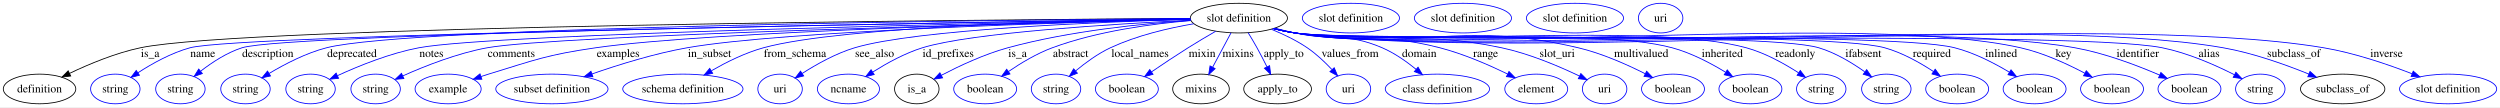
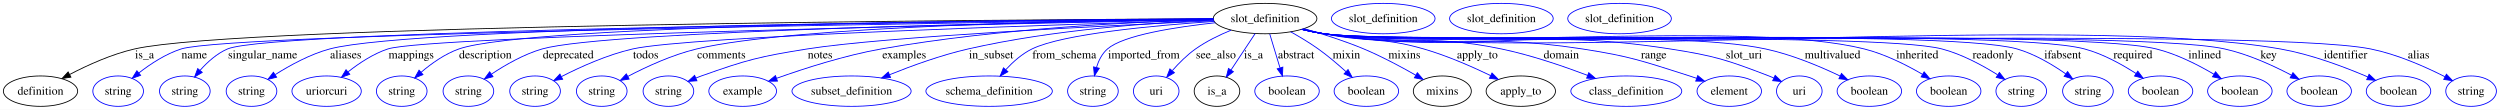
- <svg xmlns="http://www.w3.org/2000/svg" width="3035pt" height="130pt" viewBox="0.00 0.00 3035.00 130.00">
+ <svg xmlns="http://www.w3.org/2000/svg" width="2962pt" height="130pt" viewBox="0.00 0.00 2962.26 130.00">
  <g id="graph0" class="graph" transform="scale(1 1) rotate(0) translate(4 126)">
-     <polygon fill="#ffffff" stroke="transparent" points="-4,4 -4,-126 3031.005,-126 3031.005,4 -4,4" />
+     <polygon fill="#ffffff" stroke="transparent" points="-4,4 -4,-126 2958.259,-126 2958.259,4 -4,4" />
    <g id="node1" class="node">
-       <ellipse fill="none" stroke="#000000" cx="1500.008" cy="-104" rx="58.993" ry="18" />
-       <text text-anchor="middle" x="1500.008" y="-99.8" font-family="Times,serif" font-size="14.00" fill="#000000">slot definition</text>
+       <ellipse fill="none" stroke="#000000" cx="1495.008" cy="-104" rx="61.415" ry="18" />
+       <text text-anchor="middle" x="1495.008" y="-99.8" font-family="Times,serif" font-size="14.00" fill="#000000">slot_definition</text>
    </g>
    <g id="node2" class="node">
      <ellipse fill="none" stroke="#000000" cx="44.008" cy="-18" rx="44.016" ry="18" />
      <text text-anchor="middle" x="44.008" y="-13.8" font-family="Times,serif" font-size="14.00" fill="#000000">definition</text>
    </g>
    <g id="edge1" class="edge">
-       <path fill="none" stroke="#000000" d="M1440.715,-103.653C1198.621,-102.066 291.96,-94.4 166.457,-68 136.304,-61.657 104.118,-48.226 80.315,-36.88" />
-       <polygon fill="#000000" stroke="#000000" points="81.827,-33.724 71.304,-32.494 78.763,-40.018 81.827,-33.724" />
-       <text text-anchor="middle" x="178.284" y="-56.8" font-family="Times,serif" font-size="14.00" fill="#000000">is_a</text>
+       <path fill="none" stroke="#000000" d="M1433.765,-103.768C1188.03,-102.646 280.773,-96.589 155.457,-68 128.441,-61.837 99.969,-48.939 78.566,-37.788" />
+       <polygon fill="#000000" stroke="#000000" points="80.026,-34.6 69.556,-32.979 76.73,-40.775 80.026,-34.6" />
+       <text text-anchor="middle" x="167.284" y="-56.8" font-family="Times,serif" font-size="14.00" fill="#000000">is_a</text>
    </g>
    <g id="node3" class="node">
      <ellipse fill="none" stroke="#0000ff" cx="136.008" cy="-18" rx="30.003" ry="18" />
      <text text-anchor="middle" x="136.008" y="-13.8" font-family="Times,serif" font-size="14.00" fill="#000000">string</text>
    </g>
    <g id="edge2" class="edge">
-       <path fill="none" stroke="#0000ff" d="M1440.907,-103.105C1197.913,-99.325 285.834,-84.119 226.691,-68 203.944,-61.8 180.705,-48.832 163.448,-37.656" />
-       <polygon fill="#0000ff" stroke="#0000ff" points="165.264,-34.66 155.003,-32.02 161.378,-40.482 165.264,-34.66" />
-       <text text-anchor="middle" x="242.167" y="-56.8" font-family="Times,serif" font-size="14.00" fill="#000000">name</text>
+       <path fill="none" stroke="#0000ff" d="M1433.687,-103.227C1185.956,-99.983 269.459,-86.76 210.691,-68 192.35,-62.145 174.339,-50.318 160.601,-39.637" />
+       <polygon fill="#0000ff" stroke="#0000ff" points="162.612,-36.762 152.635,-33.197 158.212,-42.206 162.612,-36.762" />
+       <text text-anchor="middle" x="226.167" y="-56.8" font-family="Times,serif" font-size="14.00" fill="#000000">name</text>
    </g>
    <g id="node4" class="node">
      <ellipse fill="none" stroke="#0000ff" cx="215.008" cy="-18" rx="30.003" ry="18" />
      <text text-anchor="middle" x="215.008" y="-13.8" font-family="Times,serif" font-size="14.00" fill="#000000">string</text>
    </g>
    <g id="edge3" class="edge">
-       <path fill="none" stroke="#0000ff" d="M1441.033,-103.151C1205.862,-99.65 345.078,-85.677 289.801,-68 271.444,-62.13 253.407,-50.302 239.647,-39.624" />
-       <polygon fill="#0000ff" stroke="#0000ff" points="241.648,-36.742 231.667,-33.188 237.253,-42.19 241.648,-36.742" />
-       <text text-anchor="middle" x="321.112" y="-56.8" font-family="Times,serif" font-size="14.00" fill="#000000">description</text>
+       <path fill="none" stroke="#0000ff" d="M1433.762,-103.451C1192.684,-101.131 319.694,-91.161 265.587,-68 252.995,-62.61 241.818,-52.501 233.194,-42.777" />
+       <polygon fill="#0000ff" stroke="#0000ff" points="235.658,-40.266 226.576,-34.81 230.274,-44.739 235.658,-40.266" />
+       <text text-anchor="middle" x="307.219" y="-56.8" font-family="Times,serif" font-size="14.00" fill="#000000">singular_name</text>
    </g>
    <g id="node5" class="node">
      <ellipse fill="none" stroke="#0000ff" cx="294.008" cy="-18" rx="30.003" ry="18" />
      <text text-anchor="middle" x="294.008" y="-13.8" font-family="Times,serif" font-size="14.00" fill="#000000">string</text>
    </g>
    <g id="edge4" class="edge">
-       <path fill="none" stroke="#0000ff" d="M1440.752,-103.58C1225.739,-101.848 493.949,-94.079 392.387,-68 367.509,-61.612 341.708,-48.202 322.773,-36.877" />
-       <polygon fill="#0000ff" stroke="#0000ff" points="324.416,-33.779 314.063,-31.525 320.75,-39.742 324.416,-33.779" />
-       <text text-anchor="middle" x="423.319" y="-56.8" font-family="Times,serif" font-size="14.00" fill="#000000">deprecated</text>
+       <path fill="none" stroke="#0000ff" d="M1433.453,-103.648C1215.437,-102.174 487.64,-95.244 386.691,-68 363.543,-61.753 339.789,-48.785 322.125,-37.622" />
+       <polygon fill="#0000ff" stroke="#0000ff" points="323.768,-34.516 313.478,-31.994 319.95,-40.382 323.768,-34.516" />
+       <text text-anchor="middle" x="405.667" y="-56.8" font-family="Times,serif" font-size="14.00" fill="#000000">aliases</text>
    </g>
    <g id="node6" class="node">
-       <ellipse fill="none" stroke="#0000ff" cx="373.008" cy="-18" rx="30.003" ry="18" />
-       <text text-anchor="middle" x="373.008" y="-13.8" font-family="Times,serif" font-size="14.00" fill="#000000">string</text>
+       <ellipse fill="none" stroke="#0000ff" cx="383.008" cy="-18" rx="41.092" ry="18" />
+       <text text-anchor="middle" x="383.008" y="-13.8" font-family="Times,serif" font-size="14.00" fill="#000000">uriorcuri</text>
    </g>
    <g id="edge5" class="edge">
-       <path fill="none" stroke="#0000ff" d="M1441.062,-102.899C1241.137,-99.021 596.18,-85.296 504.457,-68 469.565,-61.421 431.898,-46.182 405.867,-34.245" />
-       <polygon fill="#0000ff" stroke="#0000ff" points="407.031,-30.925 396.49,-29.856 404.064,-37.265 407.031,-30.925" />
-       <text text-anchor="middle" x="519.784" y="-56.8" font-family="Times,serif" font-size="14.00" fill="#000000">notes</text>
+       <path fill="none" stroke="#0000ff" d="M1433.599,-102.825C1217.421,-98.564 502.101,-83.369 455.567,-68 438.407,-62.333 421.635,-51.25 408.546,-40.956" />
+       <polygon fill="#0000ff" stroke="#0000ff" points="410.462,-38.001 400.509,-34.37 406.025,-43.415 410.462,-38.001" />
+       <text text-anchor="middle" x="483.229" y="-56.8" font-family="Times,serif" font-size="14.00" fill="#000000">mappings</text>
    </g>
    <g id="node7" class="node">
-       <ellipse fill="none" stroke="#0000ff" cx="452.008" cy="-18" rx="30.003" ry="18" />
-       <text text-anchor="middle" x="452.008" y="-13.8" font-family="Times,serif" font-size="14.00" fill="#000000">string</text>
+       <ellipse fill="none" stroke="#0000ff" cx="472.008" cy="-18" rx="30.003" ry="18" />
+       <text text-anchor="middle" x="472.008" y="-13.8" font-family="Times,serif" font-size="14.00" fill="#000000">string</text>
    </g>
    <g id="edge6" class="edge">
-       <path fill="none" stroke="#0000ff" d="M1441.119,-102.636C1252.526,-98.136 670.919,-83.176 587.463,-68 551.22,-61.409 511.952,-45.909 485.075,-33.9" />
-       <polygon fill="#0000ff" stroke="#0000ff" points="486.312,-30.618 475.761,-29.657 483.41,-36.988 486.312,-30.618" />
-       <text text-anchor="middle" x="616.781" y="-56.8" font-family="Times,serif" font-size="14.00" fill="#000000">comments</text>
+       <path fill="none" stroke="#0000ff" d="M1433.772,-103.782C1236.218,-102.79 623.702,-97.356 539.801,-68 523.156,-62.176 507.15,-50.745 494.874,-40.281" />
+       <polygon fill="#0000ff" stroke="#0000ff" points="497.175,-37.643 487.377,-33.613 492.523,-42.874 497.175,-37.643" />
+       <text text-anchor="middle" x="571.112" y="-56.8" font-family="Times,serif" font-size="14.00" fill="#000000">description</text>
    </g>
    <g id="node8" class="node">
-       <ellipse fill="none" stroke="#0000ff" cx="540.008" cy="-18" rx="40.123" ry="18" />
-       <text text-anchor="middle" x="540.008" y="-13.8" font-family="Times,serif" font-size="14.00" fill="#000000">example</text>
+       <ellipse fill="none" stroke="#0000ff" cx="551.008" cy="-18" rx="30.003" ry="18" />
+       <text text-anchor="middle" x="551.008" y="-13.8" font-family="Times,serif" font-size="14.00" fill="#000000">string</text>
    </g>
    <g id="edge7" class="edge">
-       <path fill="none" stroke="#0000ff" d="M1440.984,-102.77C1283.933,-99.259 858.323,-88.125 719.139,-68 660.193,-59.477 645.967,-53.406 589.008,-36 586.069,-35.102 583.05,-34.126 580.022,-33.109" />
-       <polygon fill="#0000ff" stroke="#0000ff" points="581.008,-29.746 570.413,-29.762 578.705,-36.356 581.008,-29.746" />
-       <text text-anchor="middle" x="746.443" y="-56.8" font-family="Times,serif" font-size="14.00" fill="#000000">examples</text>
+       <path fill="none" stroke="#0000ff" d="M1433.861,-103.103C1250.639,-100.181 714.097,-89.842 638.387,-68 616.85,-61.787 594.962,-49.25 578.48,-38.285" />
+       <polygon fill="#0000ff" stroke="#0000ff" points="580.141,-35.18 569.916,-32.405 576.179,-40.951 580.141,-35.18" />
+       <text text-anchor="middle" x="669.319" y="-56.8" font-family="Times,serif" font-size="14.00" fill="#000000">deprecated</text>
    </g>
    <g id="node9" class="node">
-       <ellipse fill="none" stroke="#0000ff" cx="666.008" cy="-18" rx="68.156" ry="18" />
-       <text text-anchor="middle" x="666.008" y="-13.8" font-family="Times,serif" font-size="14.00" fill="#000000">subset definition</text>
+       <ellipse fill="none" stroke="#0000ff" cx="630.008" cy="-18" rx="30.003" ry="18" />
+       <text text-anchor="middle" x="630.008" y="-13.8" font-family="Times,serif" font-size="14.00" fill="#000000">string</text>
    </g>
    <g id="edge8" class="edge">
-       <path fill="none" stroke="#0000ff" d="M1440.989,-102.659C1299.983,-99.158 946.606,-88.561 830.119,-68 790.513,-61.009 747.029,-47.482 714.778,-36.259" />
-       <polygon fill="#0000ff" stroke="#0000ff" points="715.742,-32.888 705.147,-32.86 713.412,-39.489 715.742,-32.888" />
-       <text text-anchor="middle" x="857.453" y="-56.8" font-family="Times,serif" font-size="14.00" fill="#000000">in_subset</text>
+       <path fill="none" stroke="#0000ff" d="M1434.024,-102.3C1267.295,-97.478 811.863,-83.085 745.67,-68 715.809,-61.195 684.017,-46.879 661.337,-35.303" />
+       <polygon fill="#0000ff" stroke="#0000ff" points="662.692,-32.062 652.207,-30.539 659.454,-38.268 662.692,-32.062" />
+       <text text-anchor="middle" x="761.177" y="-56.8" font-family="Times,serif" font-size="14.00" fill="#000000">todos</text>
    </g>
    <g id="node10" class="node">
-       <ellipse fill="none" stroke="#0000ff" cx="825.008" cy="-18" rx="72.974" ry="18" />
-       <text text-anchor="middle" x="825.008" y="-13.8" font-family="Times,serif" font-size="14.00" fill="#000000">schema definition</text>
+       <ellipse fill="none" stroke="#0000ff" cx="709.008" cy="-18" rx="30.003" ry="18" />
+       <text text-anchor="middle" x="709.008" y="-13.8" font-family="Times,serif" font-size="14.00" fill="#000000">string</text>
    </g>
    <g id="edge9" class="edge">
-       <path fill="none" stroke="#0000ff" d="M1440.757,-103.36C1313.755,-101.492 1019.043,-94.366 922.815,-68 900.731,-61.949 877.847,-50.575 859.771,-40.202" />
-       <polygon fill="#0000ff" stroke="#0000ff" points="861.178,-36.969 850.787,-34.903 857.622,-42.998 861.178,-36.969" />
-       <text text-anchor="middle" x="961.105" y="-56.8" font-family="Times,serif" font-size="14.00" fill="#000000">from_schema</text>
+       <path fill="none" stroke="#0000ff" d="M1433.632,-103.546C1290.228,-102.031 936.637,-95.532 821.463,-68 792.552,-61.089 761.852,-46.922 739.846,-35.427" />
+       <polygon fill="#0000ff" stroke="#0000ff" points="741.447,-32.315 730.977,-30.694 738.151,-38.49 741.447,-32.315" />
+       <text text-anchor="middle" x="850.781" y="-56.8" font-family="Times,serif" font-size="14.00" fill="#000000">comments</text>
    </g>
    <g id="node11" class="node">
-       <ellipse fill="none" stroke="#0000ff" cx="943.008" cy="-18" rx="27" ry="18" />
-       <text text-anchor="middle" x="943.008" y="-13.8" font-family="Times,serif" font-size="14.00" fill="#000000">uri</text>
+       <ellipse fill="none" stroke="#0000ff" cx="788.008" cy="-18" rx="30.003" ry="18" />
+       <text text-anchor="middle" x="788.008" y="-13.8" font-family="Times,serif" font-size="14.00" fill="#000000">string</text>
    </g>
    <g id="edge10" class="edge">
-       <path fill="none" stroke="#0000ff" d="M1441.135,-102.566C1333.295,-99.425 1108.278,-90.349 1033.581,-68 1010.721,-61.161 987.197,-47.955 969.854,-36.833" />
-       <polygon fill="#0000ff" stroke="#0000ff" points="971.66,-33.831 961.384,-31.251 967.808,-39.676 971.66,-33.831" />
-       <text text-anchor="middle" x="1057.722" y="-56.8" font-family="Times,serif" font-size="14.00" fill="#000000">see_also</text>
+       <path fill="none" stroke="#0000ff" d="M1434.159,-101.372C1312.628,-95.892 1043.7,-82.538 952.457,-68 895.633,-58.946 881.234,-55.248 827.008,-36 824.895,-35.25 822.741,-34.428 820.584,-33.561" />
+       <polygon fill="#0000ff" stroke="#0000ff" points="821.801,-30.275 811.231,-29.558 819.047,-36.711 821.801,-30.275" />
+       <text text-anchor="middle" x="967.784" y="-56.8" font-family="Times,serif" font-size="14.00" fill="#000000">notes</text>
    </g>
    <g id="node12" class="node">
-       <ellipse fill="none" stroke="#0000ff" cx="1026.008" cy="-18" rx="37.709" ry="18" />
-       <text text-anchor="middle" x="1026.008" y="-13.8" font-family="Times,serif" font-size="14.00" fill="#000000">ncname</text>
+       <ellipse fill="none" stroke="#0000ff" cx="876.008" cy="-18" rx="40.123" ry="18" />
+       <text text-anchor="middle" x="876.008" y="-13.8" font-family="Times,serif" font-size="14.00" fill="#000000">example</text>
    </g>
    <g id="edge11" class="edge">
-       <path fill="none" stroke="#0000ff" d="M1441.399,-101.465C1349.275,-96.984 1174.984,-86.359 1115.794,-68 1094.514,-61.4 1072.631,-49.341 1055.796,-38.72" />
-       <polygon fill="#0000ff" stroke="#0000ff" points="1057.293,-35.519 1046.999,-33.011 1053.482,-41.391 1057.293,-35.519" />
-       <text text-anchor="middle" x="1147.115" y="-56.8" font-family="Times,serif" font-size="14.00" fill="#000000">id_prefixes</text>
+       <path fill="none" stroke="#0000ff" d="M1433.838,-102.88C1346.059,-100.434 1179.576,-92.659 1040.139,-68 996.942,-60.361 949.13,-44.964 916.307,-33.264" />
+       <polygon fill="#0000ff" stroke="#0000ff" points="917.217,-29.871 906.623,-29.764 914.838,-36.455 917.217,-29.871" />
+       <text text-anchor="middle" x="1067.443" y="-56.8" font-family="Times,serif" font-size="14.00" fill="#000000">examples</text>
    </g>
    <g id="node13" class="node">
-       <ellipse fill="none" stroke="#000000" cx="1109.008" cy="-18" rx="27" ry="18" />
-       <text text-anchor="middle" x="1109.008" y="-13.8" font-family="Times,serif" font-size="14.00" fill="#000000">is_a</text>
+       <ellipse fill="none" stroke="#0000ff" cx="1005.008" cy="-18" rx="70.577" ry="18" />
+       <text text-anchor="middle" x="1005.008" y="-13.8" font-family="Times,serif" font-size="14.00" fill="#000000">subset_definition</text>
    </g>
    <g id="edge12" class="edge">
-       <path fill="none" stroke="#0000ff" d="M1441.593,-101.241C1384.192,-97.43 1294.536,-88.519 1219.457,-68 1190.981,-60.218 1160.557,-45.956 1138.866,-34.65" />
-       <polygon fill="#0000ff" stroke="#0000ff" points="1140.317,-31.458 1129.844,-29.855 1137.032,-37.639 1140.317,-31.458" />
-       <text text-anchor="middle" x="1231.284" y="-56.8" font-family="Times,serif" font-size="14.00" fill="#000000">is_a</text>
+       <path fill="none" stroke="#0000ff" d="M1433.874,-102.283C1363.097,-99.255 1243.397,-90.914 1143.119,-68 1111.236,-60.715 1076.636,-48.18 1050.043,-37.484" />
+       <polygon fill="#0000ff" stroke="#0000ff" points="1051.208,-34.179 1040.627,-33.64 1048.562,-40.66 1051.208,-34.179" />
+       <text text-anchor="middle" x="1170.453" y="-56.8" font-family="Times,serif" font-size="14.00" fill="#000000">in_subset</text>
+     </g>
+     <g id="node14" class="node">
+       <ellipse fill="none" stroke="#0000ff" cx="1168.008" cy="-18" rx="74.895" ry="18" />
+       <text text-anchor="middle" x="1168.008" y="-13.8" font-family="Times,serif" font-size="14.00" fill="#000000">schema_definition</text>
+     </g>
+     <g id="edge13" class="edge">
+       <path fill="none" stroke="#0000ff" d="M1434.644,-100.618C1365.112,-95.945 1255.708,-85.981 1218.815,-68 1206.995,-62.239 1196.235,-52.647 1187.69,-43.397" />
+       <polygon fill="#0000ff" stroke="#0000ff" points="1190.272,-41.032 1181.06,-35.799 1184.998,-45.635 1190.272,-41.032" />
+       <text text-anchor="middle" x="1257.105" y="-56.8" font-family="Times,serif" font-size="14.00" fill="#000000">from_schema</text>
    </g>
    <g id="node15" class="node">
-       <ellipse fill="none" stroke="#0000ff" cx="1192.008" cy="-18" rx="38.202" ry="18" />
-       <text text-anchor="middle" x="1192.008" y="-13.8" font-family="Times,serif" font-size="14.00" fill="#000000">boolean</text>
-     </g>
-     <g id="edge13" class="edge">
-       <path fill="none" stroke="#0000ff" d="M1441.639,-101.016C1394.928,-97.152 1328.385,-88.294 1273.477,-68 1254.609,-61.026 1235.344,-49.447 1220.289,-39.188" />
-       <polygon fill="#0000ff" stroke="#0000ff" points="1222.144,-36.214 1211.945,-33.344 1218.128,-41.947 1222.144,-36.214" />
-       <text text-anchor="middle" x="1295.774" y="-56.8" font-family="Times,serif" font-size="14.00" fill="#000000">abstract</text>
+       <ellipse fill="none" stroke="#0000ff" cx="1291.008" cy="-18" rx="30.003" ry="18" />
+       <text text-anchor="middle" x="1291.008" y="-13.8" font-family="Times,serif" font-size="14.00" fill="#000000">string</text>
+     </g>
+     <g id="edge14" class="edge">
+       <path fill="none" stroke="#0000ff" d="M1436.031,-99.044C1388.674,-93.926 1327.081,-84.337 1308.249,-68 1301.741,-62.353 1297.687,-54.128 1295.163,-45.972" />
+       <polygon fill="#0000ff" stroke="#0000ff" points="1298.557,-45.12 1292.781,-36.238 1291.758,-46.783 1298.557,-45.12" />
+       <text text-anchor="middle" x="1351.388" y="-56.8" font-family="Times,serif" font-size="14.00" fill="#000000">imported_from</text>
    </g>
    <g id="node16" class="node">
-       <ellipse fill="none" stroke="#0000ff" cx="1278.008" cy="-18" rx="30.003" ry="18" />
-       <text text-anchor="middle" x="1278.008" y="-13.8" font-family="Times,serif" font-size="14.00" fill="#000000">string</text>
-     </g>
-     <g id="edge14" class="edge">
-       <path fill="none" stroke="#0000ff" d="M1445.097,-97.117C1414.337,-91.859 1375.88,-82.894 1344.036,-68 1328.797,-60.873 1313.695,-49.816 1301.789,-39.911" />
-       <polygon fill="#0000ff" stroke="#0000ff" points="1303.96,-37.162 1294.094,-33.3 1299.398,-42.471 1303.96,-37.162" />
-       <text text-anchor="middle" x="1379.995" y="-56.8" font-family="Times,serif" font-size="14.00" fill="#000000">local_names</text>
+       <ellipse fill="none" stroke="#0000ff" cx="1366.008" cy="-18" rx="27" ry="18" />
+       <text text-anchor="middle" x="1366.008" y="-13.8" font-family="Times,serif" font-size="14.00" fill="#000000">uri</text>
+     </g>
+     <g id="edge15" class="edge">
+       <path fill="none" stroke="#0000ff" d="M1454.682,-90.244C1440.688,-84.494 1425.323,-77.026 1412.581,-68 1402.501,-60.86 1392.916,-51.256 1385.091,-42.374" />
+       <polygon fill="#0000ff" stroke="#0000ff" points="1387.568,-39.883 1378.436,-34.512 1382.225,-44.406 1387.568,-39.883" />
+       <text text-anchor="middle" x="1436.722" y="-56.8" font-family="Times,serif" font-size="14.00" fill="#000000">see_also</text>
    </g>
    <g id="node17" class="node">
-       <ellipse fill="none" stroke="#0000ff" cx="1364.008" cy="-18" rx="38.202" ry="18" />
-       <text text-anchor="middle" x="1364.008" y="-13.8" font-family="Times,serif" font-size="14.00" fill="#000000">boolean</text>
-     </g>
-     <g id="edge15" class="edge">
-       <path fill="none" stroke="#0000ff" d="M1471.846,-88.065C1461.252,-81.939 1449.156,-74.786 1438.339,-68 1423.533,-58.712 1407.402,-47.943 1393.962,-38.783" />
-       <polygon fill="#0000ff" stroke="#0000ff" points="1395.788,-35.791 1385.56,-33.028 1391.832,-41.566 1395.788,-35.791" />
-       <text text-anchor="middle" x="1455.343" y="-56.8" font-family="Times,serif" font-size="14.00" fill="#000000">mixin</text>
+       <ellipse fill="none" stroke="#000000" cx="1438.008" cy="-18" rx="27" ry="18" />
+       <text text-anchor="middle" x="1438.008" y="-13.8" font-family="Times,serif" font-size="14.00" fill="#000000">is_a</text>
+     </g>
+     <g id="edge16" class="edge">
+       <path fill="none" stroke="#0000ff" d="M1483.198,-86.181C1474.959,-73.75 1463.847,-56.985 1454.704,-43.19" />
+       <polygon fill="#0000ff" stroke="#0000ff" points="1457.472,-41.031 1449.03,-34.629 1451.637,-44.898 1457.472,-41.031" />
+       <text text-anchor="middle" x="1481.284" y="-56.8" font-family="Times,serif" font-size="14.00" fill="#000000">is_a</text>
+     </g>
+     <g id="node19" class="node">
+       <ellipse fill="none" stroke="#0000ff" cx="1521.008" cy="-18" rx="38.202" ry="18" />
+       <text text-anchor="middle" x="1521.008" y="-13.8" font-family="Times,serif" font-size="14.00" fill="#000000">boolean</text>
+     </g>
+     <g id="edge17" class="edge">
+       <path fill="none" stroke="#0000ff" d="M1500.522,-85.762C1504.027,-74.168 1508.634,-58.931 1512.591,-45.843" />
+       <polygon fill="#0000ff" stroke="#0000ff" points="1516.048,-46.502 1515.591,-35.917 1509.347,-44.476 1516.048,-46.502" />
+       <text text-anchor="middle" x="1531.774" y="-56.8" font-family="Times,serif" font-size="14.00" fill="#000000">abstract</text>
+     </g>
+     <g id="node20" class="node">
+       <ellipse fill="none" stroke="#0000ff" cx="1615.008" cy="-18" rx="38.202" ry="18" />
+       <text text-anchor="middle" x="1615.008" y="-13.8" font-family="Times,serif" font-size="14.00" fill="#000000">boolean</text>
+     </g>
+     <g id="edge18" class="edge">
+       <path fill="none" stroke="#0000ff" d="M1525.255,-88.338C1535.896,-82.409 1547.753,-75.315 1558.008,-68 1569.339,-59.917 1581.034,-49.982 1590.859,-41.103" />
+       <polygon fill="#0000ff" stroke="#0000ff" points="1593.303,-43.61 1598.295,-34.264 1588.565,-38.458 1593.303,-43.61" />
+       <text text-anchor="middle" x="1591.343" y="-56.8" font-family="Times,serif" font-size="14.00" fill="#000000">mixin</text>
+     </g>
+     <g id="node21" class="node">
+       <ellipse fill="none" stroke="#000000" cx="1705.008" cy="-18" rx="34.37" ry="18" />
+       <text text-anchor="middle" x="1705.008" y="-13.8" font-family="Times,serif" font-size="14.00" fill="#000000">mixins</text>
+     </g>
+     <g id="edge19" class="edge">
+       <path fill="none" stroke="#0000ff" d="M1541.021,-92.086C1562.882,-85.861 1589.164,-77.548 1612.008,-68 1633.18,-59.151 1655.884,-47.001 1673.558,-36.894" />
+       <polygon fill="#0000ff" stroke="#0000ff" points="1675.411,-39.865 1682.308,-31.823 1671.901,-33.809 1675.411,-39.865" />
+       <text text-anchor="middle" x="1660.067" y="-56.8" font-family="Times,serif" font-size="14.00" fill="#000000">mixins</text>
+     </g>
+     <g id="node23" class="node">
+       <ellipse fill="none" stroke="#000000" cx="1798.008" cy="-18" rx="41.109" ry="18" />
+       <text text-anchor="middle" x="1798.008" y="-13.8" font-family="Times,serif" font-size="14.00" fill="#000000">apply_to</text>
+     </g>
+     <g id="edge20" class="edge">
+       <path fill="none" stroke="#0000ff" d="M1540.04,-91.712C1548.311,-89.657 1556.894,-87.658 1565.008,-86 1616.986,-75.381 1632.034,-82.699 1683.008,-68 1710.464,-60.083 1739.995,-47.141 1762.257,-36.408" />
+       <polygon fill="#0000ff" stroke="#0000ff" points="1763.886,-39.507 1771.325,-31.964 1760.805,-33.221 1763.886,-39.507" />
+       <text text-anchor="middle" x="1746.505" y="-56.8" font-family="Times,serif" font-size="14.00" fill="#000000">apply_to</text>
+     </g>
+     <g id="node25" class="node">
+       <ellipse fill="none" stroke="#0000ff" cx="1923.008" cy="-18" rx="65.741" ry="18" />
+       <text text-anchor="middle" x="1923.008" y="-13.8" font-family="Times,serif" font-size="14.00" fill="#000000">class_definition</text>
+     </g>
+     <g id="edge21" class="edge">
+       <path fill="none" stroke="#0000ff" d="M1539.206,-91.452C1547.715,-89.373 1556.597,-87.432 1565.008,-86 1657.356,-70.281 1683.307,-87.129 1775.008,-68 1810.072,-60.686 1848.348,-47.611 1877.189,-36.665" />
+       <polygon fill="#0000ff" stroke="#0000ff" points="1878.515,-39.906 1886.59,-33.047 1876,-33.373 1878.515,-39.906" />
+       <text text-anchor="middle" x="1846.005" y="-56.8" font-family="Times,serif" font-size="14.00" fill="#000000">domain</text>
+     </g>
+     <g id="node26" class="node">
+       <ellipse fill="none" stroke="#0000ff" cx="2045.008" cy="-18" rx="38.194" ry="18" />
+       <text text-anchor="middle" x="2045.008" y="-13.8" font-family="Times,serif" font-size="14.00" fill="#000000">element</text>
+     </g>
+     <g id="edge22" class="edge">
+       <path fill="none" stroke="#0000ff" d="M1538.801,-91.361C1547.426,-89.263 1556.454,-87.339 1565.008,-86 1699.605,-64.938 1736.36,-88.735 1871.008,-68 1928.539,-59.141 1942.509,-53.551 1998.008,-36 2000.742,-35.136 2003.547,-34.197 2006.36,-33.217" />
+       <polygon fill="#0000ff" stroke="#0000ff" points="2007.652,-36.472 2015.864,-29.778 2005.27,-29.89 2007.652,-36.472" />
+       <text text-anchor="middle" x="1955.553" y="-56.8" font-family="Times,serif" font-size="14.00" fill="#000000">range</text>
+     </g>
+     <g id="node27" class="node">
+       <ellipse fill="none" stroke="#0000ff" cx="2128.008" cy="-18" rx="27" ry="18" />
+       <text text-anchor="middle" x="2128.008" y="-13.8" font-family="Times,serif" font-size="14.00" fill="#000000">uri</text>
+     </g>
+     <g id="edge23" class="edge">
+       <path fill="none" stroke="#0000ff" d="M1538.785,-91.259C1547.412,-89.17 1556.444,-87.275 1565.008,-86 1745.418,-59.143 1794.809,-96.235 1975.008,-68 2028.268,-59.655 2041.656,-55.259 2092.008,-36 2093.868,-35.289 2095.76,-34.512 2097.654,-33.695" />
+       <polygon fill="#0000ff" stroke="#0000ff" points="2099.395,-36.746 2107,-29.369 2096.454,-30.393 2099.395,-36.746" />
+       <text text-anchor="middle" x="2062.398" y="-56.8" font-family="Times,serif" font-size="14.00" fill="#000000">slot_uri</text>
+     </g>
+     <g id="node28" class="node">
+       <ellipse fill="none" stroke="#0000ff" cx="2211.008" cy="-18" rx="38.202" ry="18" />
+       <text text-anchor="middle" x="2211.008" y="-13.8" font-family="Times,serif" font-size="14.00" fill="#000000">boolean</text>
+     </g>
+     <g id="edge24" class="edge">
+       <path fill="none" stroke="#0000ff" d="M1538.401,-91.285C1547.141,-89.165 1556.314,-87.252 1565.008,-86 1680.111,-69.422 1974.278,-92.271 2088.008,-68 2119.055,-61.374 2152.294,-47.407 2176.382,-35.915" />
+       <polygon fill="#0000ff" stroke="#0000ff" points="2178.006,-39.017 2185.465,-31.492 2174.941,-32.724 2178.006,-39.017" />
+       <text text-anchor="middle" x="2167.446" y="-56.8" font-family="Times,serif" font-size="14.00" fill="#000000">multivalued</text>
+     </g>
+     <g id="node29" class="node">
+       <ellipse fill="none" stroke="#0000ff" cx="2305.008" cy="-18" rx="38.202" ry="18" />
+       <text text-anchor="middle" x="2305.008" y="-13.8" font-family="Times,serif" font-size="14.00" fill="#000000">boolean</text>
+     </g>
+     <g id="edge25" class="edge">
+       <path fill="none" stroke="#0000ff" d="M1538.395,-91.241C1547.135,-89.126 1556.31,-87.225 1565.008,-86 1705.897,-66.16 2067.009,-102.632 2205.008,-68 2229.439,-61.869 2254.796,-49.106 2273.863,-38.011" />
+       <polygon fill="#0000ff" stroke="#0000ff" points="2275.901,-40.87 2282.687,-32.734 2272.308,-34.862 2275.901,-40.87" />
+       <text text-anchor="middle" x="2267.888" y="-56.8" font-family="Times,serif" font-size="14.00" fill="#000000">inherited</text>
+     </g>
+     <g id="node30" class="node">
+       <ellipse fill="none" stroke="#0000ff" cx="2391.008" cy="-18" rx="30.003" ry="18" />
+       <text text-anchor="middle" x="2391.008" y="-13.8" font-family="Times,serif" font-size="14.00" fill="#000000">string</text>
+     </g>
+     <g id="edge26" class="edge">
+       <path fill="none" stroke="#0000ff" d="M1538.391,-91.217C1547.132,-89.103 1556.308,-87.21 1565.008,-86 1645.591,-74.797 2218.316,-88.657 2297.008,-68 2320.607,-61.805 2344.86,-48.706 2362.818,-37.47" />
+       <polygon fill="#0000ff" stroke="#0000ff" points="2365.09,-40.17 2371.599,-31.81 2361.298,-34.286 2365.09,-40.17" />
+       <text text-anchor="middle" x="2357.498" y="-56.8" font-family="Times,serif" font-size="14.00" fill="#000000">readonly</text>
+     </g>
+     <g id="node31" class="node">
+       <ellipse fill="none" stroke="#0000ff" cx="2470.008" cy="-18" rx="30.003" ry="18" />
+       <text text-anchor="middle" x="2470.008" y="-13.8" font-family="Times,serif" font-size="14.00" fill="#000000">string</text>
+     </g>
+     <g id="edge27" class="edge">
+       <path fill="none" stroke="#0000ff" d="M1538.389,-91.199C1547.13,-89.087 1556.307,-87.198 1565.008,-86 1655.4,-73.556 2298.303,-93.165 2386.008,-68 2406.93,-61.997 2427.971,-49.46 2443.761,-38.442" />
+       <polygon fill="#0000ff" stroke="#0000ff" points="2445.897,-41.218 2451.959,-32.529 2441.801,-35.54 2445.897,-41.218" />
+       <text text-anchor="middle" x="2440.167" y="-56.8" font-family="Times,serif" font-size="14.00" fill="#000000">ifabsent</text>
+     </g>
+     <g id="node32" class="node">
+       <ellipse fill="none" stroke="#0000ff" cx="2556.008" cy="-18" rx="38.202" ry="18" />
+       <text text-anchor="middle" x="2556.008" y="-13.8" font-family="Times,serif" font-size="14.00" fill="#000000">boolean</text>
+     </g>
+     <g id="edge28" class="edge">
+       <path fill="none" stroke="#0000ff" d="M1538.387,-91.185C1547.128,-89.074 1556.305,-87.189 1565.008,-86 1664.217,-72.441 2369.334,-94.084 2466.008,-68 2487.905,-62.092 2510.205,-49.758 2527.129,-38.819" />
+       <polygon fill="#0000ff" stroke="#0000ff" points="2529.079,-41.725 2535.459,-33.267 2525.197,-35.901 2529.079,-41.725" />
+       <text text-anchor="middle" x="2523.329" y="-56.8" font-family="Times,serif" font-size="14.00" fill="#000000">required</text>
+     </g>
+     <g id="node33" class="node">
+       <ellipse fill="none" stroke="#0000ff" cx="2650.008" cy="-18" rx="38.202" ry="18" />
+       <text text-anchor="middle" x="2650.008" y="-13.8" font-family="Times,serif" font-size="14.00" fill="#000000">boolean</text>
+     </g>
+     <g id="edge29" class="edge">
+       <path fill="none" stroke="#0000ff" d="M1538.385,-91.173C1547.127,-89.063 1556.304,-87.182 1565.008,-86 1673.585,-71.255 2444.653,-94.362 2551.008,-68 2575.261,-61.989 2600.364,-49.224 2619.224,-38.098" />
+       <polygon fill="#0000ff" stroke="#0000ff" points="2621.215,-40.983 2627.949,-32.804 2617.584,-34.999 2621.215,-40.983" />
+       <text text-anchor="middle" x="2608.45" y="-56.8" font-family="Times,serif" font-size="14.00" fill="#000000">inlined</text>
+     </g>
+     <g id="node34" class="node">
+       <ellipse fill="none" stroke="#0000ff" cx="2744.008" cy="-18" rx="38.202" ry="18" />
+       <text text-anchor="middle" x="2744.008" y="-13.8" font-family="Times,serif" font-size="14.00" fill="#000000">boolean</text>
+     </g>
+     <g id="edge30" class="edge">
+       <path fill="none" stroke="#0000ff" d="M1538.384,-91.164C1547.126,-89.055 1556.304,-87.176 1565.008,-86 1682.513,-70.126 2516.252,-93.688 2632.008,-68 2659.896,-61.812 2689.311,-48.379 2710.994,-36.994" />
+       <polygon fill="#0000ff" stroke="#0000ff" points="2712.935,-39.924 2720.083,-32.104 2709.618,-33.76 2712.935,-39.924" />
+       <text text-anchor="middle" x="2684.115" y="-56.8" font-family="Times,serif" font-size="14.00" fill="#000000">key</text>
+     </g>
+     <g id="node35" class="node">
+       <ellipse fill="none" stroke="#0000ff" cx="2838.008" cy="-18" rx="38.202" ry="18" />
+       <text text-anchor="middle" x="2838.008" y="-13.8" font-family="Times,serif" font-size="14.00" fill="#000000">boolean</text>
+     </g>
+     <g id="edge31" class="edge">
+       <path fill="none" stroke="#0000ff" d="M1538.383,-91.157C1547.125,-89.048 1556.303,-87.172 1565.008,-86 1814.568,-52.411 2449.985,-111.505 2698.008,-68 2734.392,-61.618 2773.853,-46.743 2801.578,-34.867" />
+       <polygon fill="#0000ff" stroke="#0000ff" points="2803.106,-38.019 2810.87,-30.811 2800.305,-31.604 2803.106,-38.019" />
+       <text text-anchor="middle" x="2775.281" y="-56.8" font-family="Times,serif" font-size="14.00" fill="#000000">identifier</text>
+     </g>
+     <g id="node36" class="node">
+       <ellipse fill="none" stroke="#0000ff" cx="2924.008" cy="-18" rx="30.003" ry="18" />
+       <text text-anchor="middle" x="2924.008" y="-13.8" font-family="Times,serif" font-size="14.00" fill="#000000">string</text>
+     </g>
+     <g id="edge32" class="edge">
+       <path fill="none" stroke="#0000ff" d="M1538.382,-91.147C1547.123,-89.04 1556.302,-87.166 1565.008,-86 1701.582,-67.714 2669.895,-95.039 2805.008,-68 2836.295,-61.739 2869.591,-46.975 2892.983,-35.104" />
+       <polygon fill="#0000ff" stroke="#0000ff" points="2894.795,-38.107 2902.056,-30.392 2891.568,-31.895 2894.795,-38.107" />
+       <text text-anchor="middle" x="2861.836" y="-56.8" font-family="Times,serif" font-size="14.00" fill="#000000">alias</text>
    </g>
    <g id="node18" class="node">
-       <ellipse fill="none" stroke="#000000" cx="1454.008" cy="-18" rx="34.37" ry="18" />
-       <text text-anchor="middle" x="1454.008" y="-13.8" font-family="Times,serif" font-size="14.00" fill="#000000">mixins</text>
-     </g>
-     <g id="edge16" class="edge">
-       <path fill="none" stroke="#0000ff" d="M1490.477,-86.181C1484.02,-74.109 1475.376,-57.948 1468.124,-44.39" />
-       <polygon fill="#0000ff" stroke="#0000ff" points="1471.173,-42.669 1463.37,-35.502 1465,-45.971 1471.173,-42.669" />
-       <text text-anchor="middle" x="1499.067" y="-56.8" font-family="Times,serif" font-size="14.00" fill="#000000">mixins</text>
-     </g>
-     <g id="node20" class="node">
-       <ellipse fill="none" stroke="#000000" cx="1547.008" cy="-18" rx="41.109" ry="18" />
-       <text text-anchor="middle" x="1547.008" y="-13.8" font-family="Times,serif" font-size="14.00" fill="#000000">apply_to</text>
-     </g>
-     <g id="edge17" class="edge">
-       <path fill="none" stroke="#0000ff" d="M1511.278,-86.231C1514.818,-80.475 1518.67,-74.022 1522.008,-68 1526.11,-60.599 1530.318,-52.44 1534.083,-44.897" />
-       <polygon fill="#0000ff" stroke="#0000ff" points="1537.297,-46.294 1538.576,-35.776 1531.017,-43.201 1537.297,-46.294" />
-       <text text-anchor="middle" x="1554.505" y="-56.8" font-family="Times,serif" font-size="14.00" fill="#000000">apply_to</text>
+       <ellipse fill="none" stroke="#0000ff" cx="1635.008" cy="-104" rx="61.415" ry="18" />
+       <text text-anchor="middle" x="1635.008" y="-99.8" font-family="Times,serif" font-size="14.00" fill="#000000">slot_definition</text>
    </g>
    <g id="node22" class="node">
-       <ellipse fill="none" stroke="#0000ff" cx="1633.008" cy="-18" rx="27" ry="18" />
-       <text text-anchor="middle" x="1633.008" y="-13.8" font-family="Times,serif" font-size="14.00" fill="#000000">uri</text>
-     </g>
-     <g id="edge18" class="edge">
-       <path fill="none" stroke="#0000ff" d="M1539.598,-90.373C1553.894,-84.556 1569.761,-77.011 1583.008,-68 1593.842,-60.63 1604.334,-50.715 1612.885,-41.657" />
-       <polygon fill="#0000ff" stroke="#0000ff" points="1615.711,-43.752 1619.86,-34.003 1610.537,-39.037 1615.711,-43.752" />
-       <text text-anchor="middle" x="1634.998" y="-56.8" font-family="Times,serif" font-size="14.00" fill="#000000">values_from</text>
-     </g>
-     <g id="node23" class="node">
-       <ellipse fill="none" stroke="#0000ff" cx="1741.008" cy="-18" rx="63.319" ry="18" />
-       <text text-anchor="middle" x="1741.008" y="-13.8" font-family="Times,serif" font-size="14.00" fill="#000000">class definition</text>
-     </g>
-     <g id="edge19" class="edge">
-       <path fill="none" stroke="#0000ff" d="M1543.762,-91.794C1551.796,-89.731 1560.131,-87.708 1568.008,-86 1614.709,-75.876 1630.082,-86.813 1674.008,-68 1688.859,-61.639 1703.463,-51.357 1715.226,-41.766" />
-       <polygon fill="#0000ff" stroke="#0000ff" points="1717.506,-44.421 1722.884,-35.293 1712.987,-39.075 1717.506,-44.421" />
-       <text text-anchor="middle" x="1719.005" y="-56.8" font-family="Times,serif" font-size="14.00" fill="#000000">domain</text>
+       <ellipse fill="none" stroke="#0000ff" cx="1775.008" cy="-104" rx="61.415" ry="18" />
+       <text text-anchor="middle" x="1775.008" y="-99.8" font-family="Times,serif" font-size="14.00" fill="#000000">slot_definition</text>
    </g>
    <g id="node24" class="node">
-       <ellipse fill="none" stroke="#0000ff" cx="1861.008" cy="-18" rx="38.194" ry="18" />
-       <text text-anchor="middle" x="1861.008" y="-13.8" font-family="Times,serif" font-size="14.00" fill="#000000">element</text>
-     </g>
-     <g id="edge20" class="edge">
-       <path fill="none" stroke="#0000ff" d="M1542.946,-91.545C1551.211,-89.458 1559.839,-87.49 1568.008,-86 1645.363,-71.896 1667.879,-87.674 1744.008,-68 1772.64,-60.601 1803.323,-47.267 1826.081,-36.228" />
-       <polygon fill="#0000ff" stroke="#0000ff" points="1827.906,-39.231 1835.32,-31.662 1824.804,-32.955 1827.906,-39.231" />
-       <text text-anchor="middle" x="1799.553" y="-56.8" font-family="Times,serif" font-size="14.00" fill="#000000">range</text>
-     </g>
-     <g id="node25" class="node">
-       <ellipse fill="none" stroke="#0000ff" cx="1944.008" cy="-18" rx="27" ry="18" />
-       <text text-anchor="middle" x="1944.008" y="-13.8" font-family="Times,serif" font-size="14.00" fill="#000000">uri</text>
-     </g>
-     <g id="edge21" class="edge">
-       <path fill="none" stroke="#0000ff" d="M1542.546,-91.436C1550.925,-89.332 1559.697,-87.386 1568.008,-86 1678.328,-67.61 1709.585,-91.137 1819.008,-68 1852.52,-60.914 1888.626,-45.556 1913.375,-33.718" />
-       <polygon fill="#0000ff" stroke="#0000ff" points="1915.146,-36.749 1922.598,-29.218 1912.076,-30.458 1915.146,-36.749" />
-       <text text-anchor="middle" x="1886.398" y="-56.8" font-family="Times,serif" font-size="14.00" fill="#000000">slot_uri</text>
-     </g>
-     <g id="node26" class="node">
-       <ellipse fill="none" stroke="#0000ff" cx="2027.008" cy="-18" rx="38.202" ry="18" />
-       <text text-anchor="middle" x="2027.008" y="-13.8" font-family="Times,serif" font-size="14.00" fill="#000000">boolean</text>
-     </g>
-     <g id="edge22" class="edge">
-       <path fill="none" stroke="#0000ff" d="M1542.161,-91.398C1550.652,-89.27 1559.563,-87.324 1568.008,-86 1719.258,-62.285 1762.984,-103.082 1912.008,-68 1940.564,-61.278 1970.92,-47.779 1993.27,-36.5" />
-       <polygon fill="#0000ff" stroke="#0000ff" points="1995.045,-39.523 2002.329,-31.829 1991.837,-33.301 1995.045,-39.523" />
-       <text text-anchor="middle" x="1988.446" y="-56.8" font-family="Times,serif" font-size="14.00" fill="#000000">multivalued</text>
-     </g>
-     <g id="node27" class="node">
-       <ellipse fill="none" stroke="#0000ff" cx="2121.008" cy="-18" rx="38.202" ry="18" />
-       <text text-anchor="middle" x="2121.008" y="-13.8" font-family="Times,serif" font-size="14.00" fill="#000000">boolean</text>
-     </g>
-     <g id="edge23" class="edge">
-       <path fill="none" stroke="#0000ff" d="M1542.148,-91.311C1550.64,-89.19 1559.554,-87.269 1568.008,-86 1668.736,-70.877 1927.625,-94.37 2026.008,-68 2049.004,-61.836 2072.703,-49.376 2090.678,-38.436" />
-       <polygon fill="#0000ff" stroke="#0000ff" points="2092.907,-41.17 2099.523,-32.895 2089.19,-35.238 2092.907,-41.17" />
-       <text text-anchor="middle" x="2086.888" y="-56.8" font-family="Times,serif" font-size="14.00" fill="#000000">inherited</text>
-     </g>
-     <g id="node28" class="node">
-       <ellipse fill="none" stroke="#0000ff" cx="2207.008" cy="-18" rx="30.003" ry="18" />
-       <text text-anchor="middle" x="2207.008" y="-13.8" font-family="Times,serif" font-size="14.00" fill="#000000">string</text>
-     </g>
-     <g id="edge24" class="edge">
-       <path fill="none" stroke="#0000ff" d="M1542.141,-91.268C1550.634,-89.151 1559.55,-87.242 1568.008,-86 1688.559,-68.298 1998.502,-100.221 2116.008,-68 2138.807,-61.749 2162.127,-48.781 2179.452,-37.619" />
-       <polygon fill="#0000ff" stroke="#0000ff" points="2181.535,-40.437 2187.931,-31.991 2177.664,-34.605 2181.535,-40.437" />
-       <text text-anchor="middle" x="2175.498" y="-56.8" font-family="Times,serif" font-size="14.00" fill="#000000">readonly</text>
-     </g>
-     <g id="node29" class="node">
-       <ellipse fill="none" stroke="#0000ff" cx="2286.008" cy="-18" rx="30.003" ry="18" />
-       <text text-anchor="middle" x="2286.008" y="-13.8" font-family="Times,serif" font-size="14.00" fill="#000000">string</text>
-     </g>
-     <g id="edge25" class="edge">
-       <path fill="none" stroke="#0000ff" d="M1542.137,-91.238C1550.63,-89.123 1559.548,-87.223 1568.008,-86 1637.976,-75.888 2136.224,-88.075 2204.008,-68 2224.189,-62.023 2244.404,-49.785 2259.714,-38.912" />
-       <polygon fill="#0000ff" stroke="#0000ff" points="2262.142,-41.471 2268.124,-32.726 2257.994,-35.832 2262.142,-41.471" />
-       <text text-anchor="middle" x="2258.167" y="-56.8" font-family="Times,serif" font-size="14.00" fill="#000000">ifabsent</text>
-     </g>
-     <g id="node30" class="node">
-       <ellipse fill="none" stroke="#0000ff" cx="2372.008" cy="-18" rx="38.202" ry="18" />
-       <text text-anchor="middle" x="2372.008" y="-13.8" font-family="Times,serif" font-size="14.00" fill="#000000">boolean</text>
-     </g>
-     <g id="edge26" class="edge">
-       <path fill="none" stroke="#0000ff" d="M1542.134,-91.217C1550.627,-89.103 1559.546,-87.209 1568.008,-86 1646.789,-74.741 2207.33,-89.297 2284.008,-68 2305.151,-62.128 2326.606,-50.087 2343.038,-39.294" />
-       <polygon fill="#0000ff" stroke="#0000ff" points="2345.307,-41.984 2351.616,-33.472 2341.376,-36.191 2345.307,-41.984" />
-       <text text-anchor="middle" x="2341.329" y="-56.8" font-family="Times,serif" font-size="14.00" fill="#000000">required</text>
-     </g>
-     <g id="node31" class="node">
-       <ellipse fill="none" stroke="#0000ff" cx="2466.008" cy="-18" rx="38.202" ry="18" />
-       <text text-anchor="middle" x="2466.008" y="-13.8" font-family="Times,serif" font-size="14.00" fill="#000000">boolean</text>
-     </g>
-     <g id="edge27" class="edge">
-       <path fill="none" stroke="#0000ff" d="M1542.131,-91.199C1550.624,-89.087 1559.544,-87.198 1568.008,-86 1656.152,-73.523 2282.736,-89.956 2369.008,-68 2392.676,-61.977 2417.103,-49.342 2435.524,-38.281" />
-       <polygon fill="#0000ff" stroke="#0000ff" points="2437.385,-41.245 2444.055,-33.013 2433.707,-35.289 2437.385,-41.245" />
-       <text text-anchor="middle" x="2425.45" y="-56.8" font-family="Times,serif" font-size="14.00" fill="#000000">inlined</text>
-     </g>
-     <g id="node32" class="node">
-       <ellipse fill="none" stroke="#0000ff" cx="2560.008" cy="-18" rx="38.202" ry="18" />
-       <text text-anchor="middle" x="2560.008" y="-13.8" font-family="Times,serif" font-size="14.00" fill="#000000">boolean</text>
-     </g>
-     <g id="edge28" class="edge">
-       <path fill="none" stroke="#0000ff" d="M1541.766,-91.276C1550.368,-89.128 1559.422,-87.207 1568.008,-86 1761.922,-58.752 2257.988,-111.083 2449.008,-68 2476.487,-61.802 2505.439,-48.506 2526.883,-37.182" />
-       <polygon fill="#0000ff" stroke="#0000ff" points="2528.751,-40.151 2535.881,-32.314 2525.42,-33.994 2528.751,-40.151" />
-       <text text-anchor="middle" x="2501.115" y="-56.8" font-family="Times,serif" font-size="14.00" fill="#000000">key</text>
-     </g>
-     <g id="node33" class="node">
-       <ellipse fill="none" stroke="#0000ff" cx="2654.008" cy="-18" rx="38.202" ry="18" />
-       <text text-anchor="middle" x="2654.008" y="-13.8" font-family="Times,serif" font-size="14.00" fill="#000000">boolean</text>
-     </g>
-     <g id="edge29" class="edge">
-       <path fill="none" stroke="#0000ff" d="M1541.764,-91.266C1550.367,-89.12 1559.421,-87.2 1568.008,-86 1776.464,-56.86 2307.809,-105.034 2515.008,-68 2551.141,-61.542 2590.319,-46.676 2617.843,-34.823" />
-       <polygon fill="#0000ff" stroke="#0000ff" points="2619.318,-37.998 2627.068,-30.774 2616.505,-31.588 2619.318,-37.998" />
-       <text text-anchor="middle" x="2591.281" y="-56.8" font-family="Times,serif" font-size="14.00" fill="#000000">identifier</text>
-     </g>
-     <g id="node34" class="node">
-       <ellipse fill="none" stroke="#0000ff" cx="2740.008" cy="-18" rx="30.003" ry="18" />
-       <text text-anchor="middle" x="2740.008" y="-13.8" font-family="Times,serif" font-size="14.00" fill="#000000">string</text>
-     </g>
-     <g id="edge30" class="edge">
-       <path fill="none" stroke="#0000ff" d="M1541.763,-91.253C1550.365,-89.108 1559.42,-87.192 1568.008,-86 1683.914,-69.911 2506.296,-91.11 2621.008,-68 2652.094,-61.737 2685.173,-47.122 2708.543,-35.3" />
-       <polygon fill="#0000ff" stroke="#0000ff" points="2710.348,-38.307 2717.62,-30.602 2707.13,-32.091 2710.348,-38.307" />
-       <text text-anchor="middle" x="2677.836" y="-56.8" font-family="Times,serif" font-size="14.00" fill="#000000">alias</text>
-     </g>
-     <g id="node35" class="node">
-       <ellipse fill="none" stroke="#000000" cx="2840.008" cy="-18" rx="51.242" ry="18" />
-       <text text-anchor="middle" x="2840.008" y="-13.8" font-family="Times,serif" font-size="14.00" fill="#000000">subclass_of</text>
-     </g>
-     <g id="edge31" class="edge">
-       <path fill="none" stroke="#0000ff" d="M1541.762,-91.246C1550.364,-89.101 1559.419,-87.187 1568.008,-86 1816.125,-51.7 2448.315,-111.367 2695.008,-68 2731.177,-61.642 2770.457,-47.624 2799,-36.044" />
-       <polygon fill="#0000ff" stroke="#0000ff" points="2800.341,-39.277 2808.248,-32.225 2797.669,-32.806 2800.341,-39.277" />
-       <text text-anchor="middle" x="2780.67" y="-56.8" font-family="Times,serif" font-size="14.00" fill="#000000">subclass_of</text>
-     </g>
-     <g id="node37" class="node">
-       <ellipse fill="none" stroke="#0000ff" cx="2968.008" cy="-18" rx="58.993" ry="18" />
-       <text text-anchor="middle" x="2968.008" y="-13.8" font-family="Times,serif" font-size="14.00" fill="#000000">slot definition</text>
-     </g>
-     <g id="edge32" class="edge">
-       <path fill="none" stroke="#0000ff" d="M1541.76,-91.235C1550.363,-89.091 1559.418,-87.181 1568.008,-86 1843.007,-48.202 2543.29,-114.165 2817.008,-68 2854.073,-61.749 2894.41,-48.01 2924.063,-36.513" />
-       <polygon fill="#0000ff" stroke="#0000ff" points="2925.672,-39.641 2933.689,-32.714 2923.102,-33.13 2925.672,-39.641" />
-       <text text-anchor="middle" x="2893.222" y="-56.8" font-family="Times,serif" font-size="14.00" fill="#000000">inverse</text>
-     </g>
-     <g id="node14" class="node">
-       <ellipse fill="none" stroke="#0000ff" cx="1636.008" cy="-104" rx="58.993" ry="18" />
-       <text text-anchor="middle" x="1636.008" y="-99.8" font-family="Times,serif" font-size="14.00" fill="#000000">slot definition</text>
-     </g>
-     <g id="node19" class="node">
-       <ellipse fill="none" stroke="#0000ff" cx="1772.008" cy="-104" rx="58.993" ry="18" />
-       <text text-anchor="middle" x="1772.008" y="-99.8" font-family="Times,serif" font-size="14.00" fill="#000000">slot definition</text>
-     </g>
-     <g id="node21" class="node">
-       <ellipse fill="none" stroke="#0000ff" cx="1908.008" cy="-104" rx="58.993" ry="18" />
-       <text text-anchor="middle" x="1908.008" y="-99.8" font-family="Times,serif" font-size="14.00" fill="#000000">slot definition</text>
-     </g>
-     <g id="node36" class="node">
-       <ellipse fill="none" stroke="#0000ff" cx="2012.008" cy="-104" rx="27" ry="18" />
-       <text text-anchor="middle" x="2012.008" y="-99.8" font-family="Times,serif" font-size="14.00" fill="#000000">uri</text>
+       <ellipse fill="none" stroke="#0000ff" cx="1915.008" cy="-104" rx="61.415" ry="18" />
+       <text text-anchor="middle" x="1915.008" y="-99.8" font-family="Times,serif" font-size="14.00" fill="#000000">slot_definition</text>
    </g>
  </g>
</svg>
